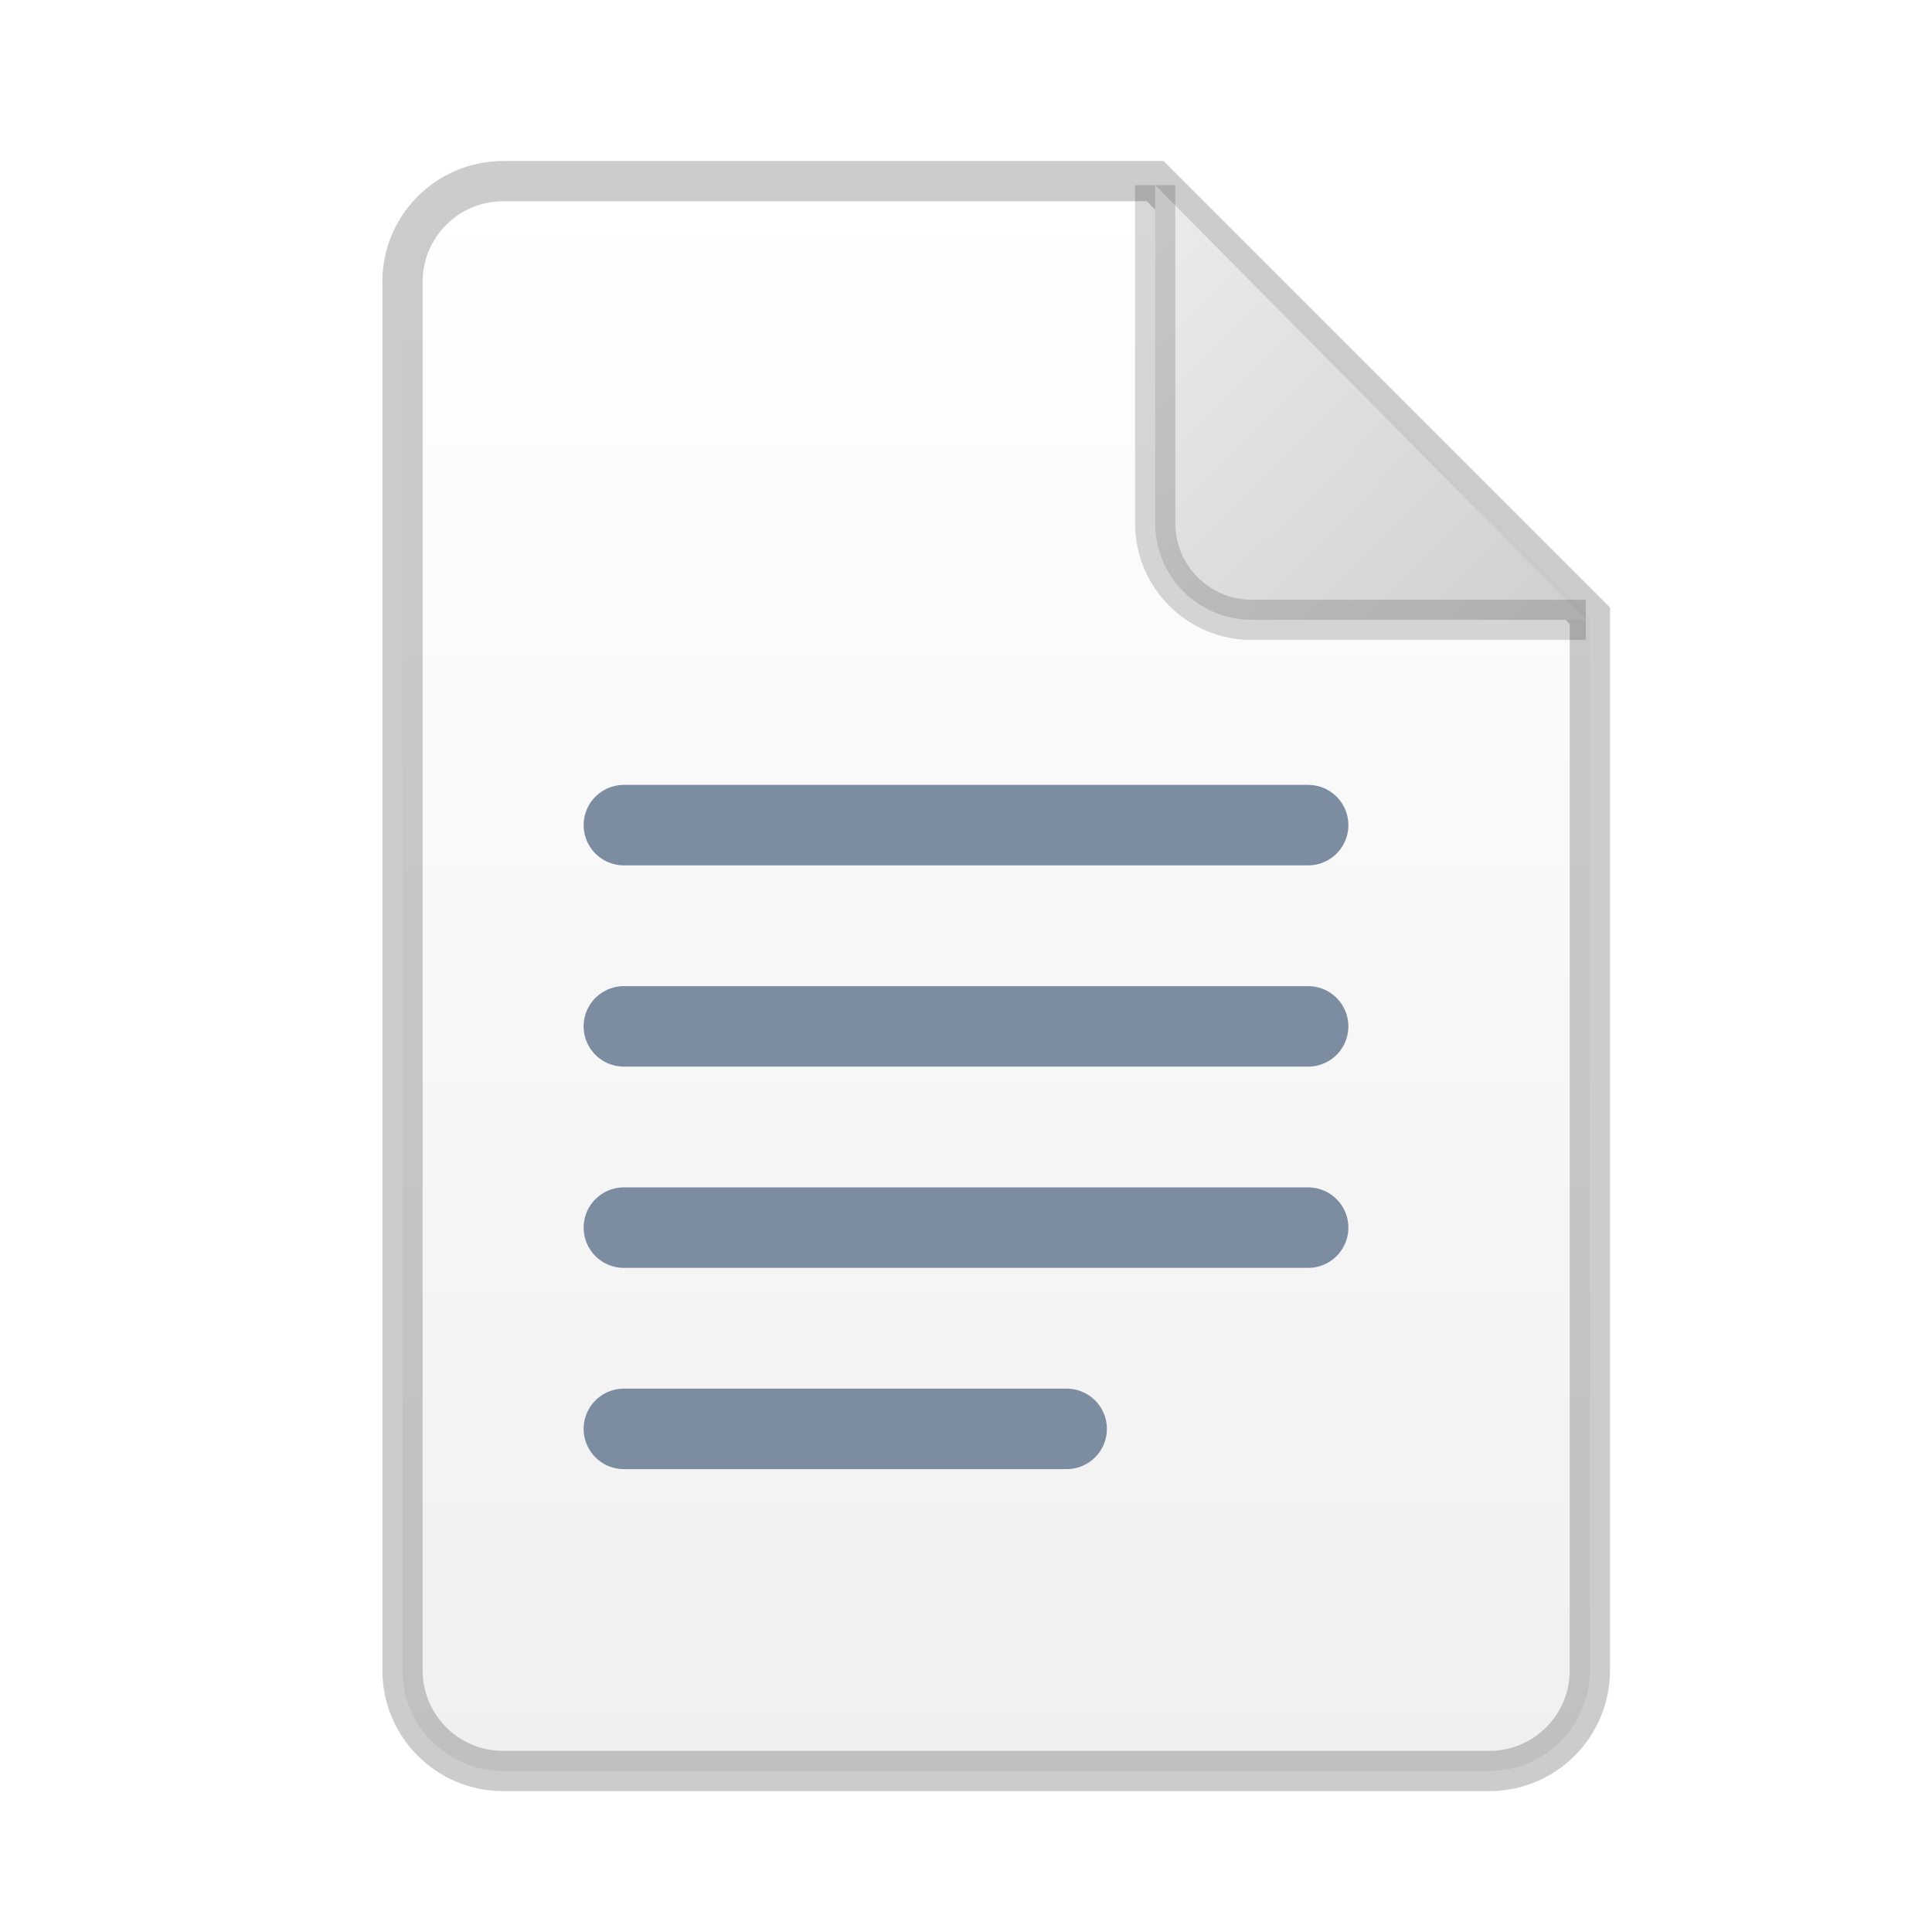
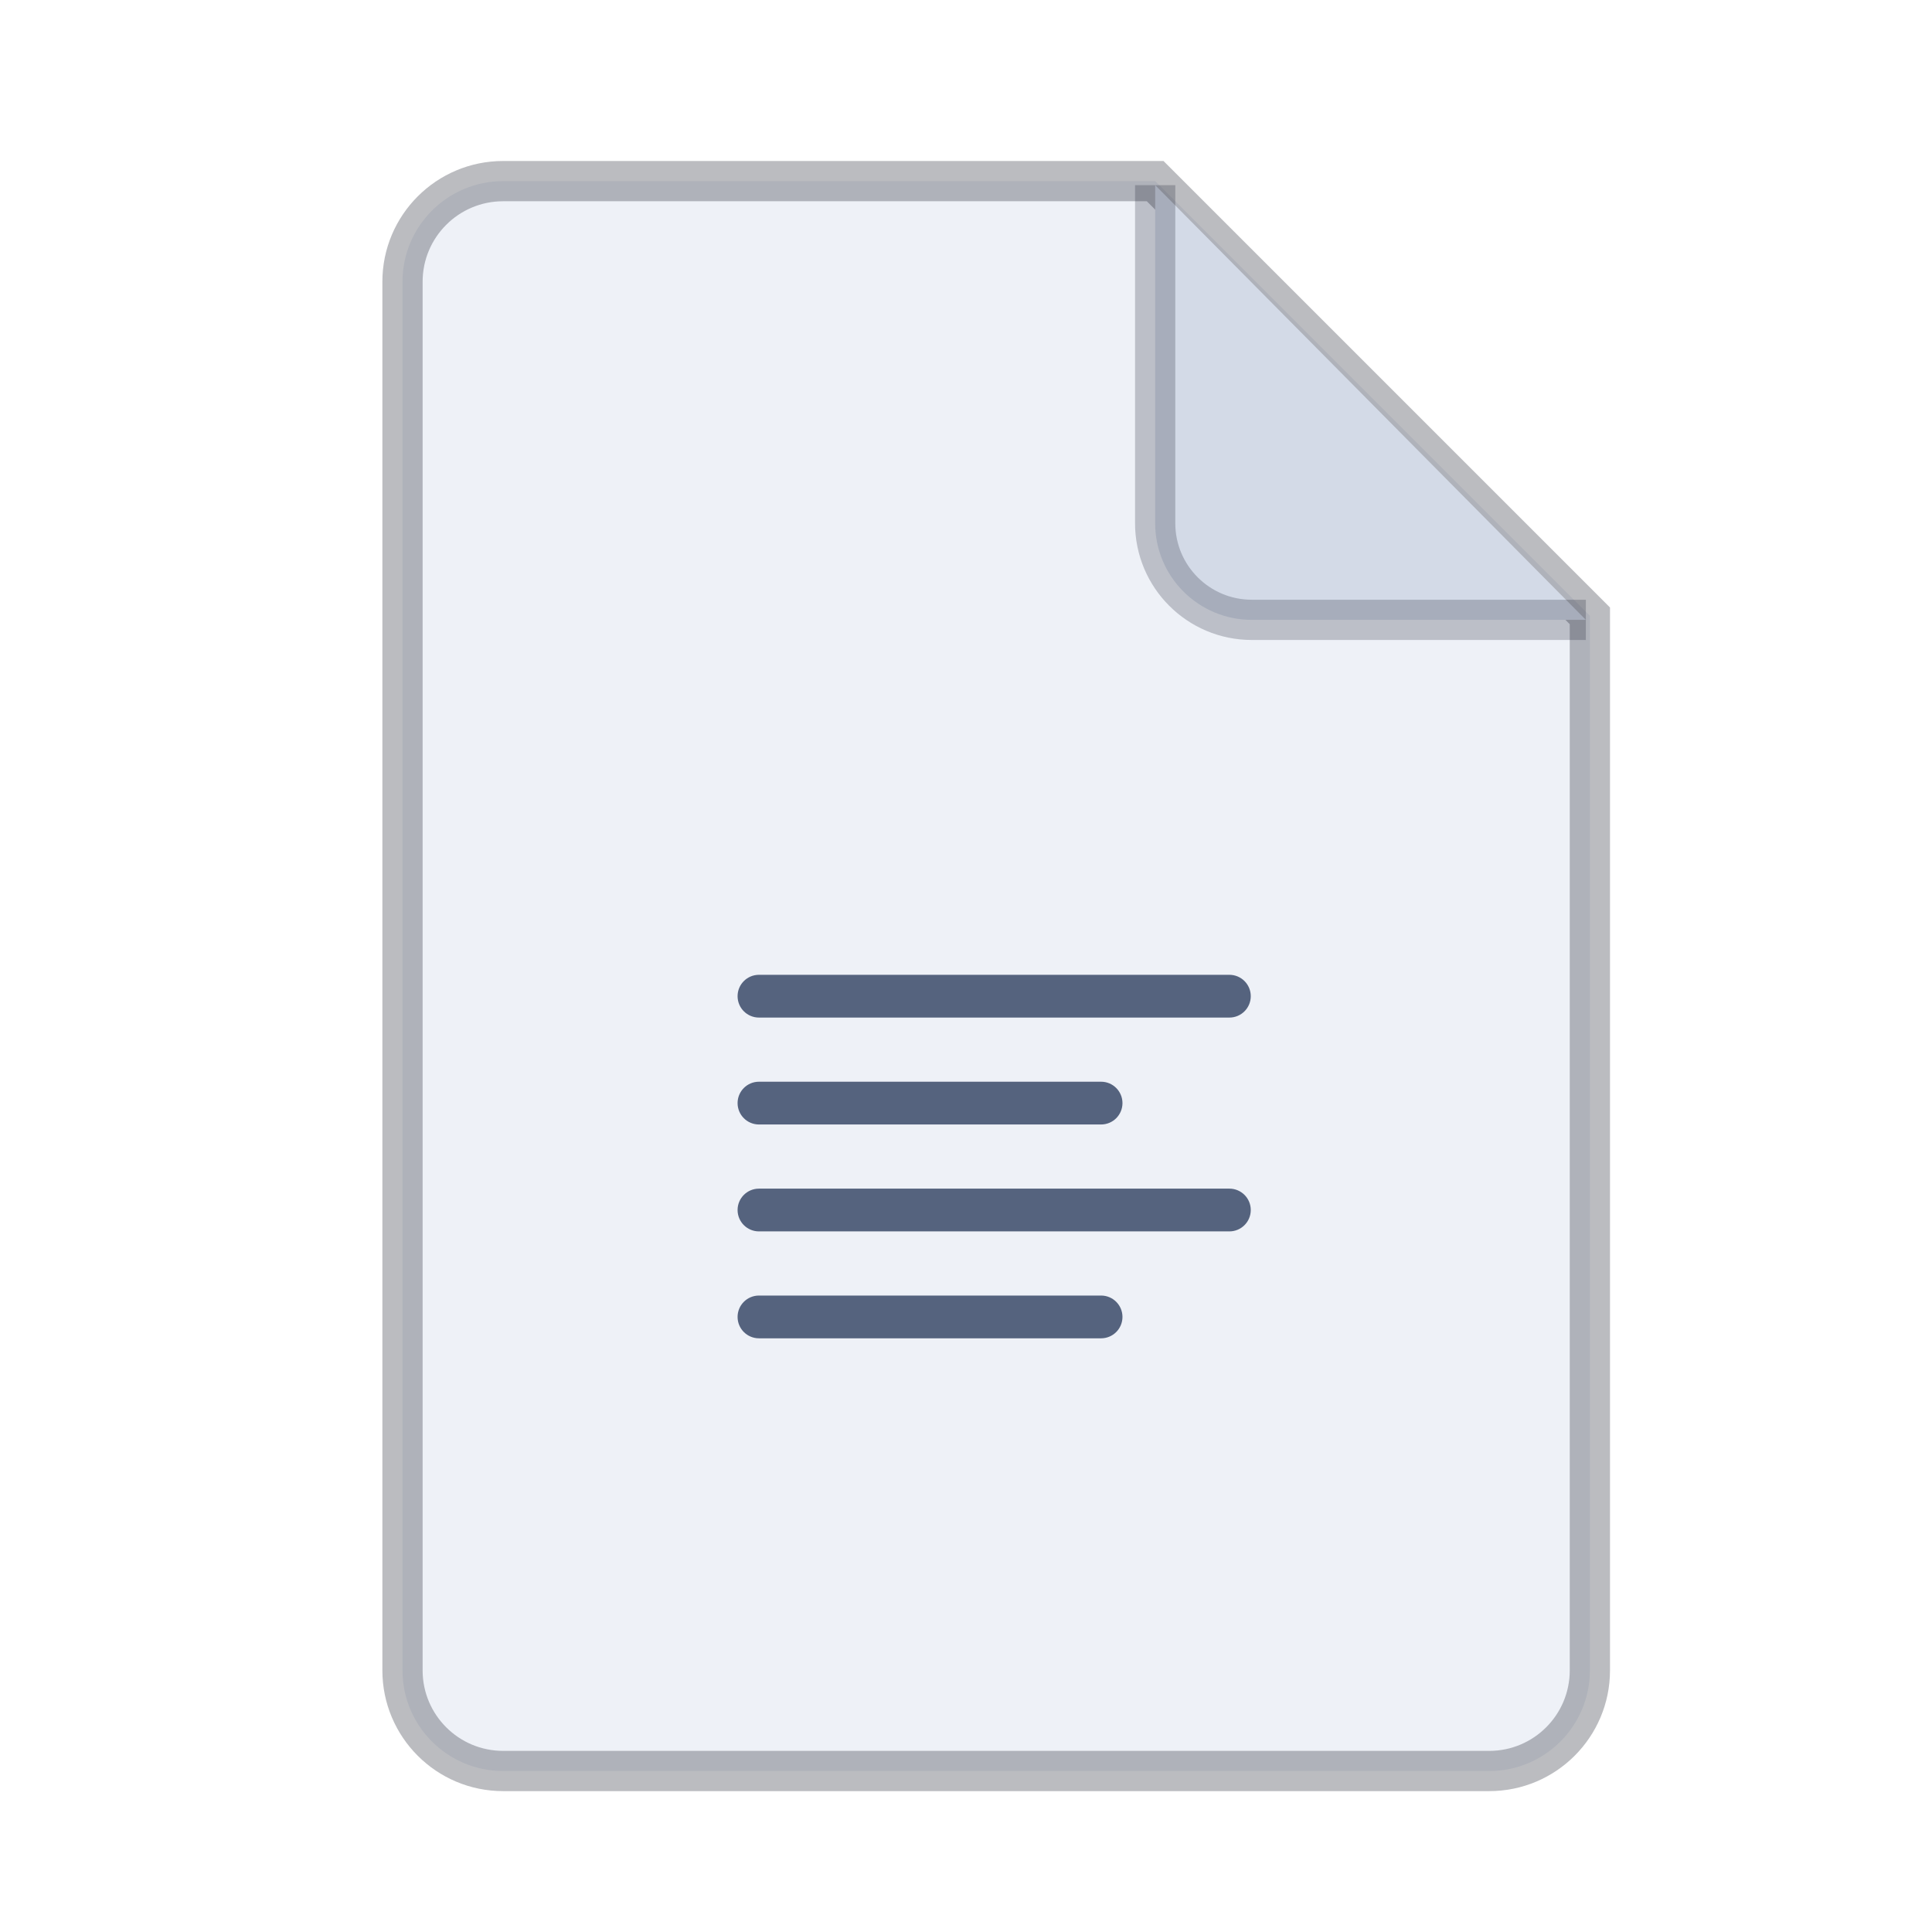
<svg xmlns="http://www.w3.org/2000/svg" viewBox="0 0 48 48">
-   <defs>
-     <linearGradient id="pg" x1="0" y1="0" x2="0" y2="1">
-       <stop offset="0" stop-color="#ffffff" />
-       <stop offset="1" stop-color="#f0f0f0" />
-     </linearGradient>
-     <linearGradient id="pf" x1="0" y1="0" x2="1" y2="1">
-       <stop offset="0" stop-color="#ececec" />
-       <stop offset="1" stop-color="#cfcfcf" />
-     </linearGradient>
-   </defs>
-   <path d="M12.5 4.5h16.2l10.8 10.8v26.2a2.5 2.5 0 0 1-2.5 2.5H12.5a2.5 2.5 0 0 1-2.5-2.5v-34.5a2.5 2.5 0 0 1 2.5-2.5z" fill="url(#pg)" stroke="#000" stroke-opacity=".2" />
-   <path d="M28.7 4.6v8.4a2.4 2.4 0 0 0 2.4 2.4h8.3" fill="url(#pf)" stroke="#000" stroke-opacity=".16" stroke-linejoin="round" />
-   <g stroke="#7d8da1" stroke-width="2" stroke-linecap="round">
-     <path d="M15.5 20.5h17M15.5 25.5h17M15.5 30.5h17M15.5 35.5h11" />
+   <path d="M12.5 4.5h16.2l10.8 10.8v26.2a2.5 2.5 0 0 1-2.5 2.5H12.5a2.5 2.5 0 0 1-2.5-2.5v-34.5a2.5 2.5 0 0 1 2.5-2.5z" fill="#eef1f7" stroke="#0b1020" stroke-opacity=".28" />
+   <path d="M28.7 4.6v8.4a2.4 2.4 0 0 0 2.4 2.4h8.3" fill="#d3dae7" stroke="#0b1020" stroke-opacity=".22" stroke-linejoin="round" />
+   <g transform="translate(16.2 20.5) scale(0.06640625)" fill="#55637e">
+     <path d="M32,64a8,8,0,0,1,8-8H216a8,8,0,0,1,0,16H40A8,8,0,0,1,32,64Zm8,48H168a8,8,0,0,0,0-16H40a8,8,0,0,0,0,16Zm176,24H40a8,8,0,0,0,0,16H216a8,8,0,0,0,0-16Zm-48,40H40a8,8,0,0,0,0,16H168a8,8,0,0,0,0-16Z" />
  </g>
</svg>
